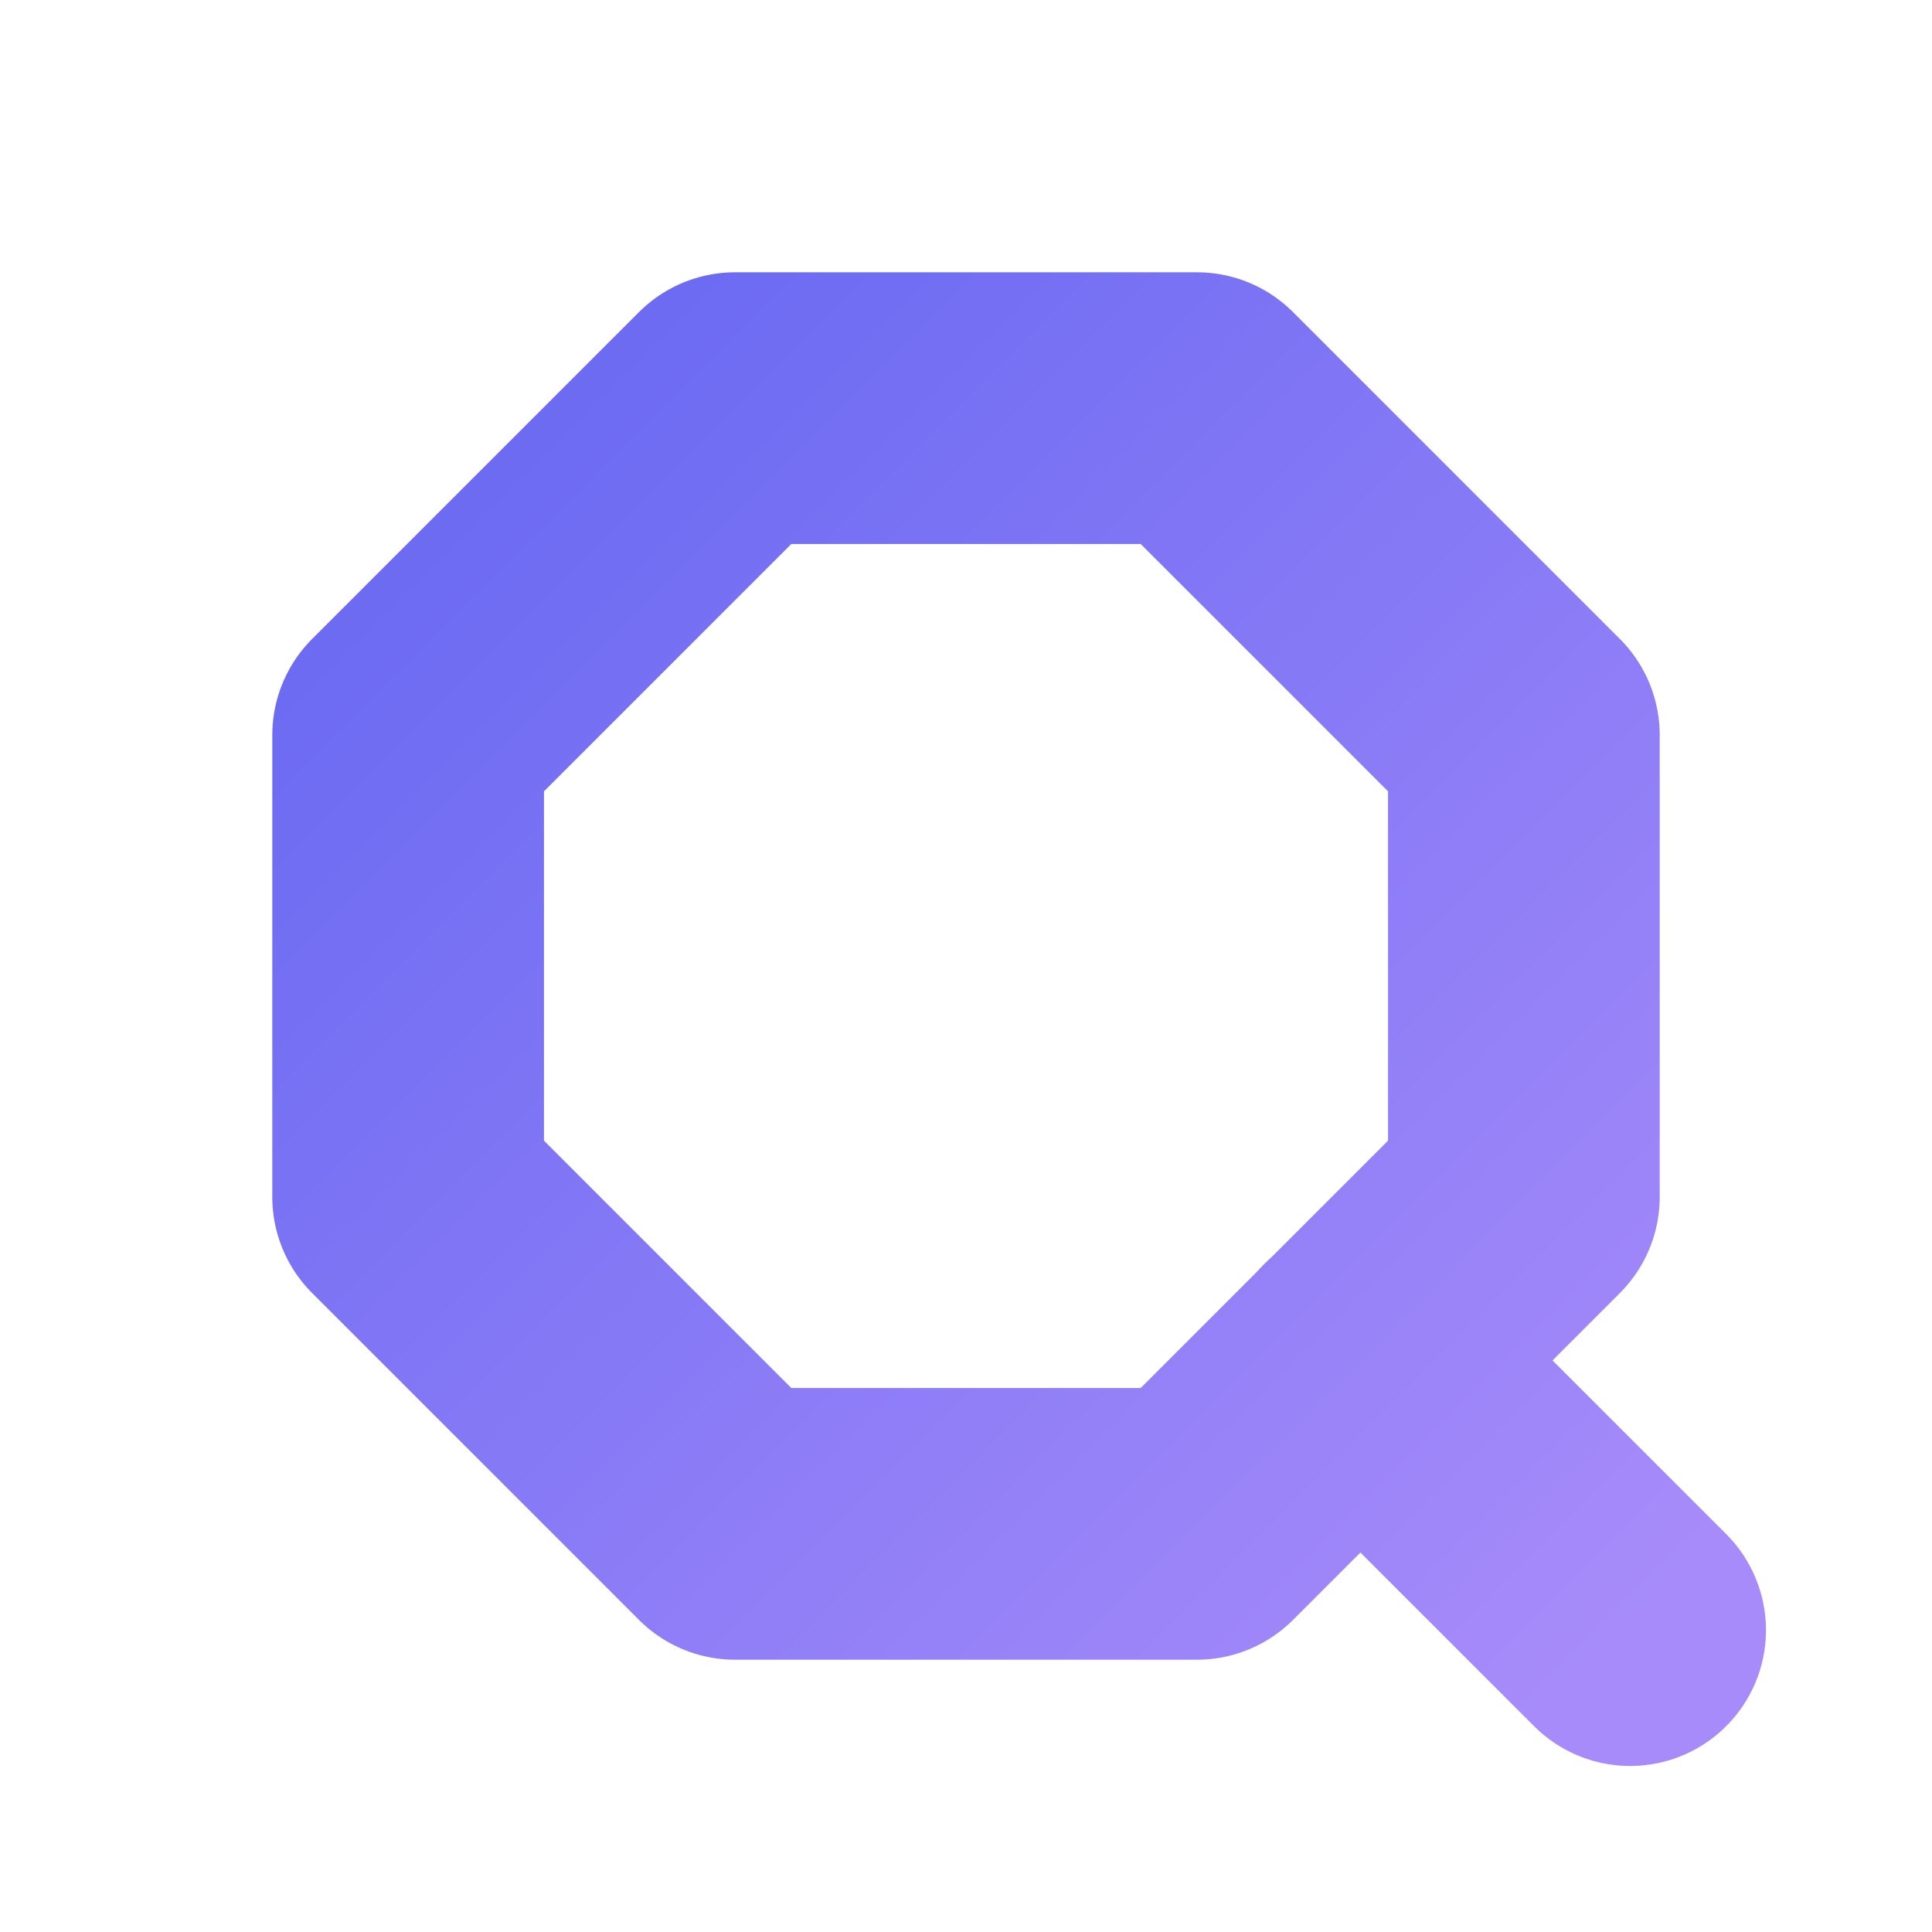
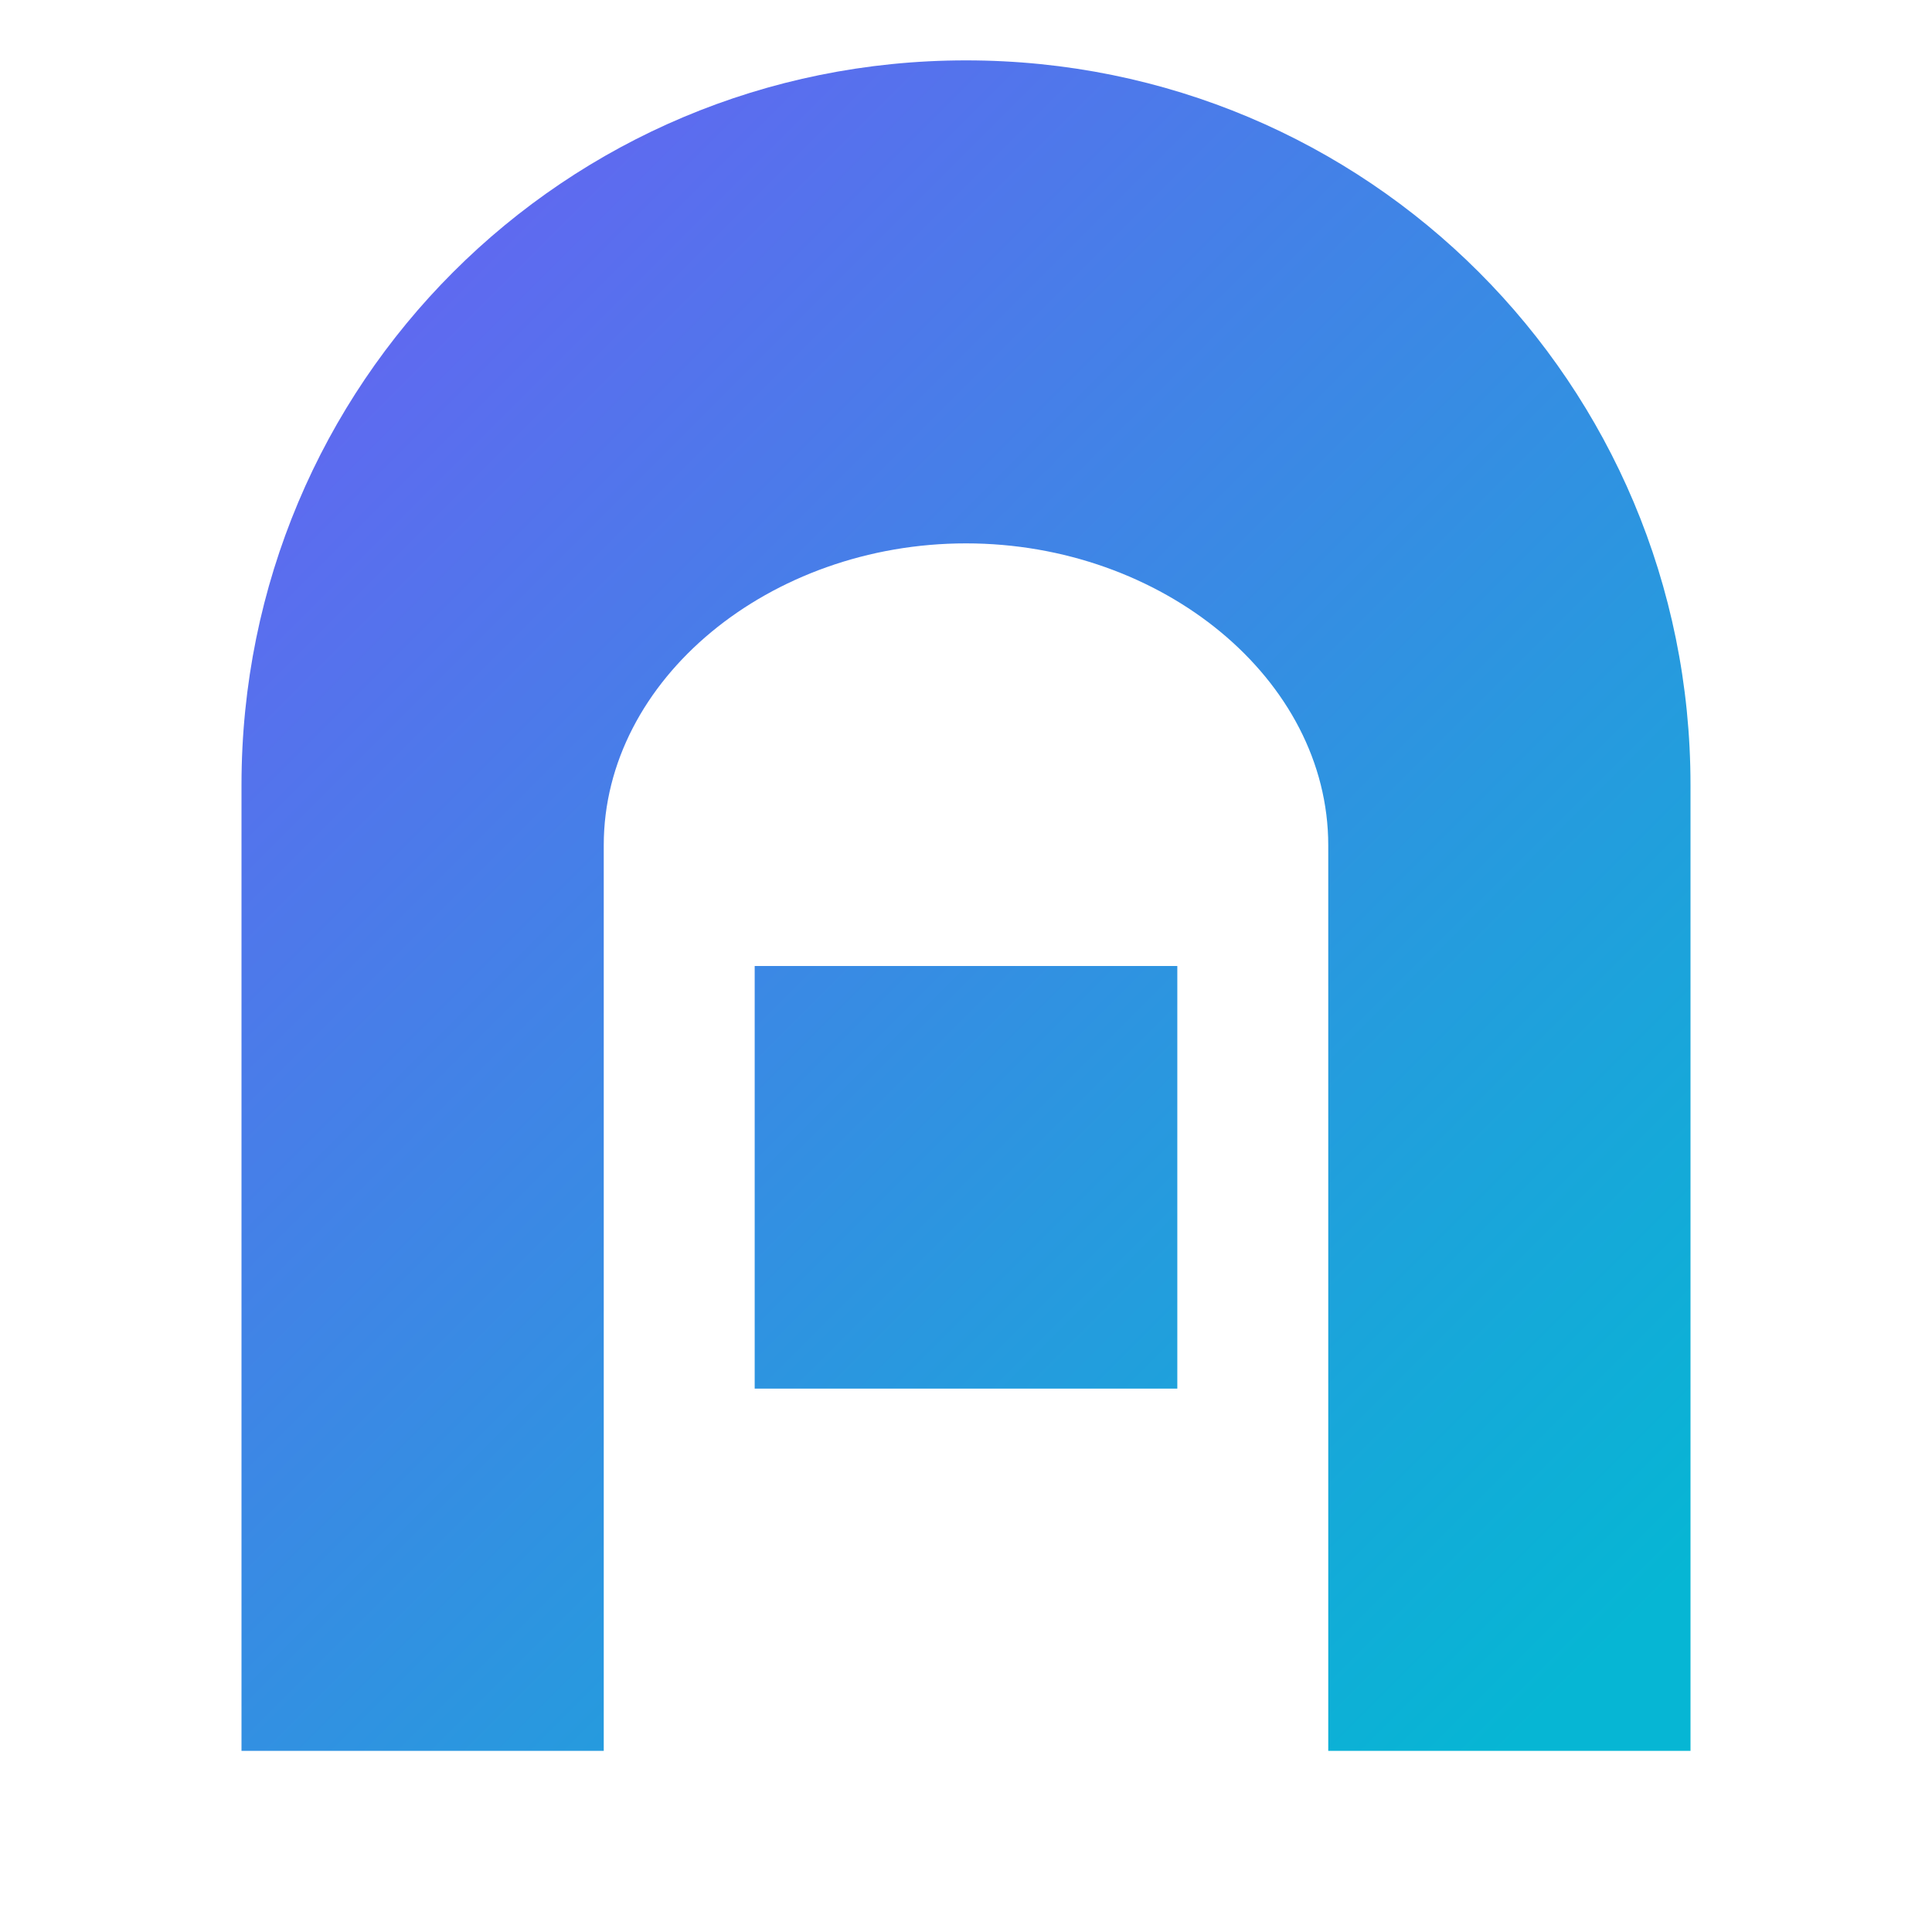
<svg xmlns="http://www.w3.org/2000/svg" viewBox="0 0 64 64" fill="none">
  <defs>
    <linearGradient id="g" x1="10" y1="10" x2="54" y2="54" gradientUnits="userSpaceOnUse">
      <stop stop-color="#6366f1" />
-       <stop offset="1" stop-color="#a78bfa" />
+       <stop offset="1" stop-color="#06b6d4" />
    </linearGradient>
  </defs>
-   <path d="M50.48 39.65 39.65 50.48H24.35L13.52 39.65V24.35L24.35 13.52h15.3L50.48 24.35Z" stroke="url(#g)" stroke-width="9" stroke-linejoin="round" />
-   <path d="M45.06 45.06 54 54" stroke="url(#g)" stroke-width="9" stroke-linecap="round" />
+   <path fill="url(#g)" fill-rule="evenodd" clip-rule="evenodd" d="M8,26 C8,12.7 18.7,2 32,2 C45.3,2 56,12.7 56,26 V58 H44 V28 C44,22.5 38.5,18 32,18 C25.5,18 20,22.5 20,28 V58 H8 V26 Z M25,32 H39 V46 H25 V32 Z" />
</svg>
